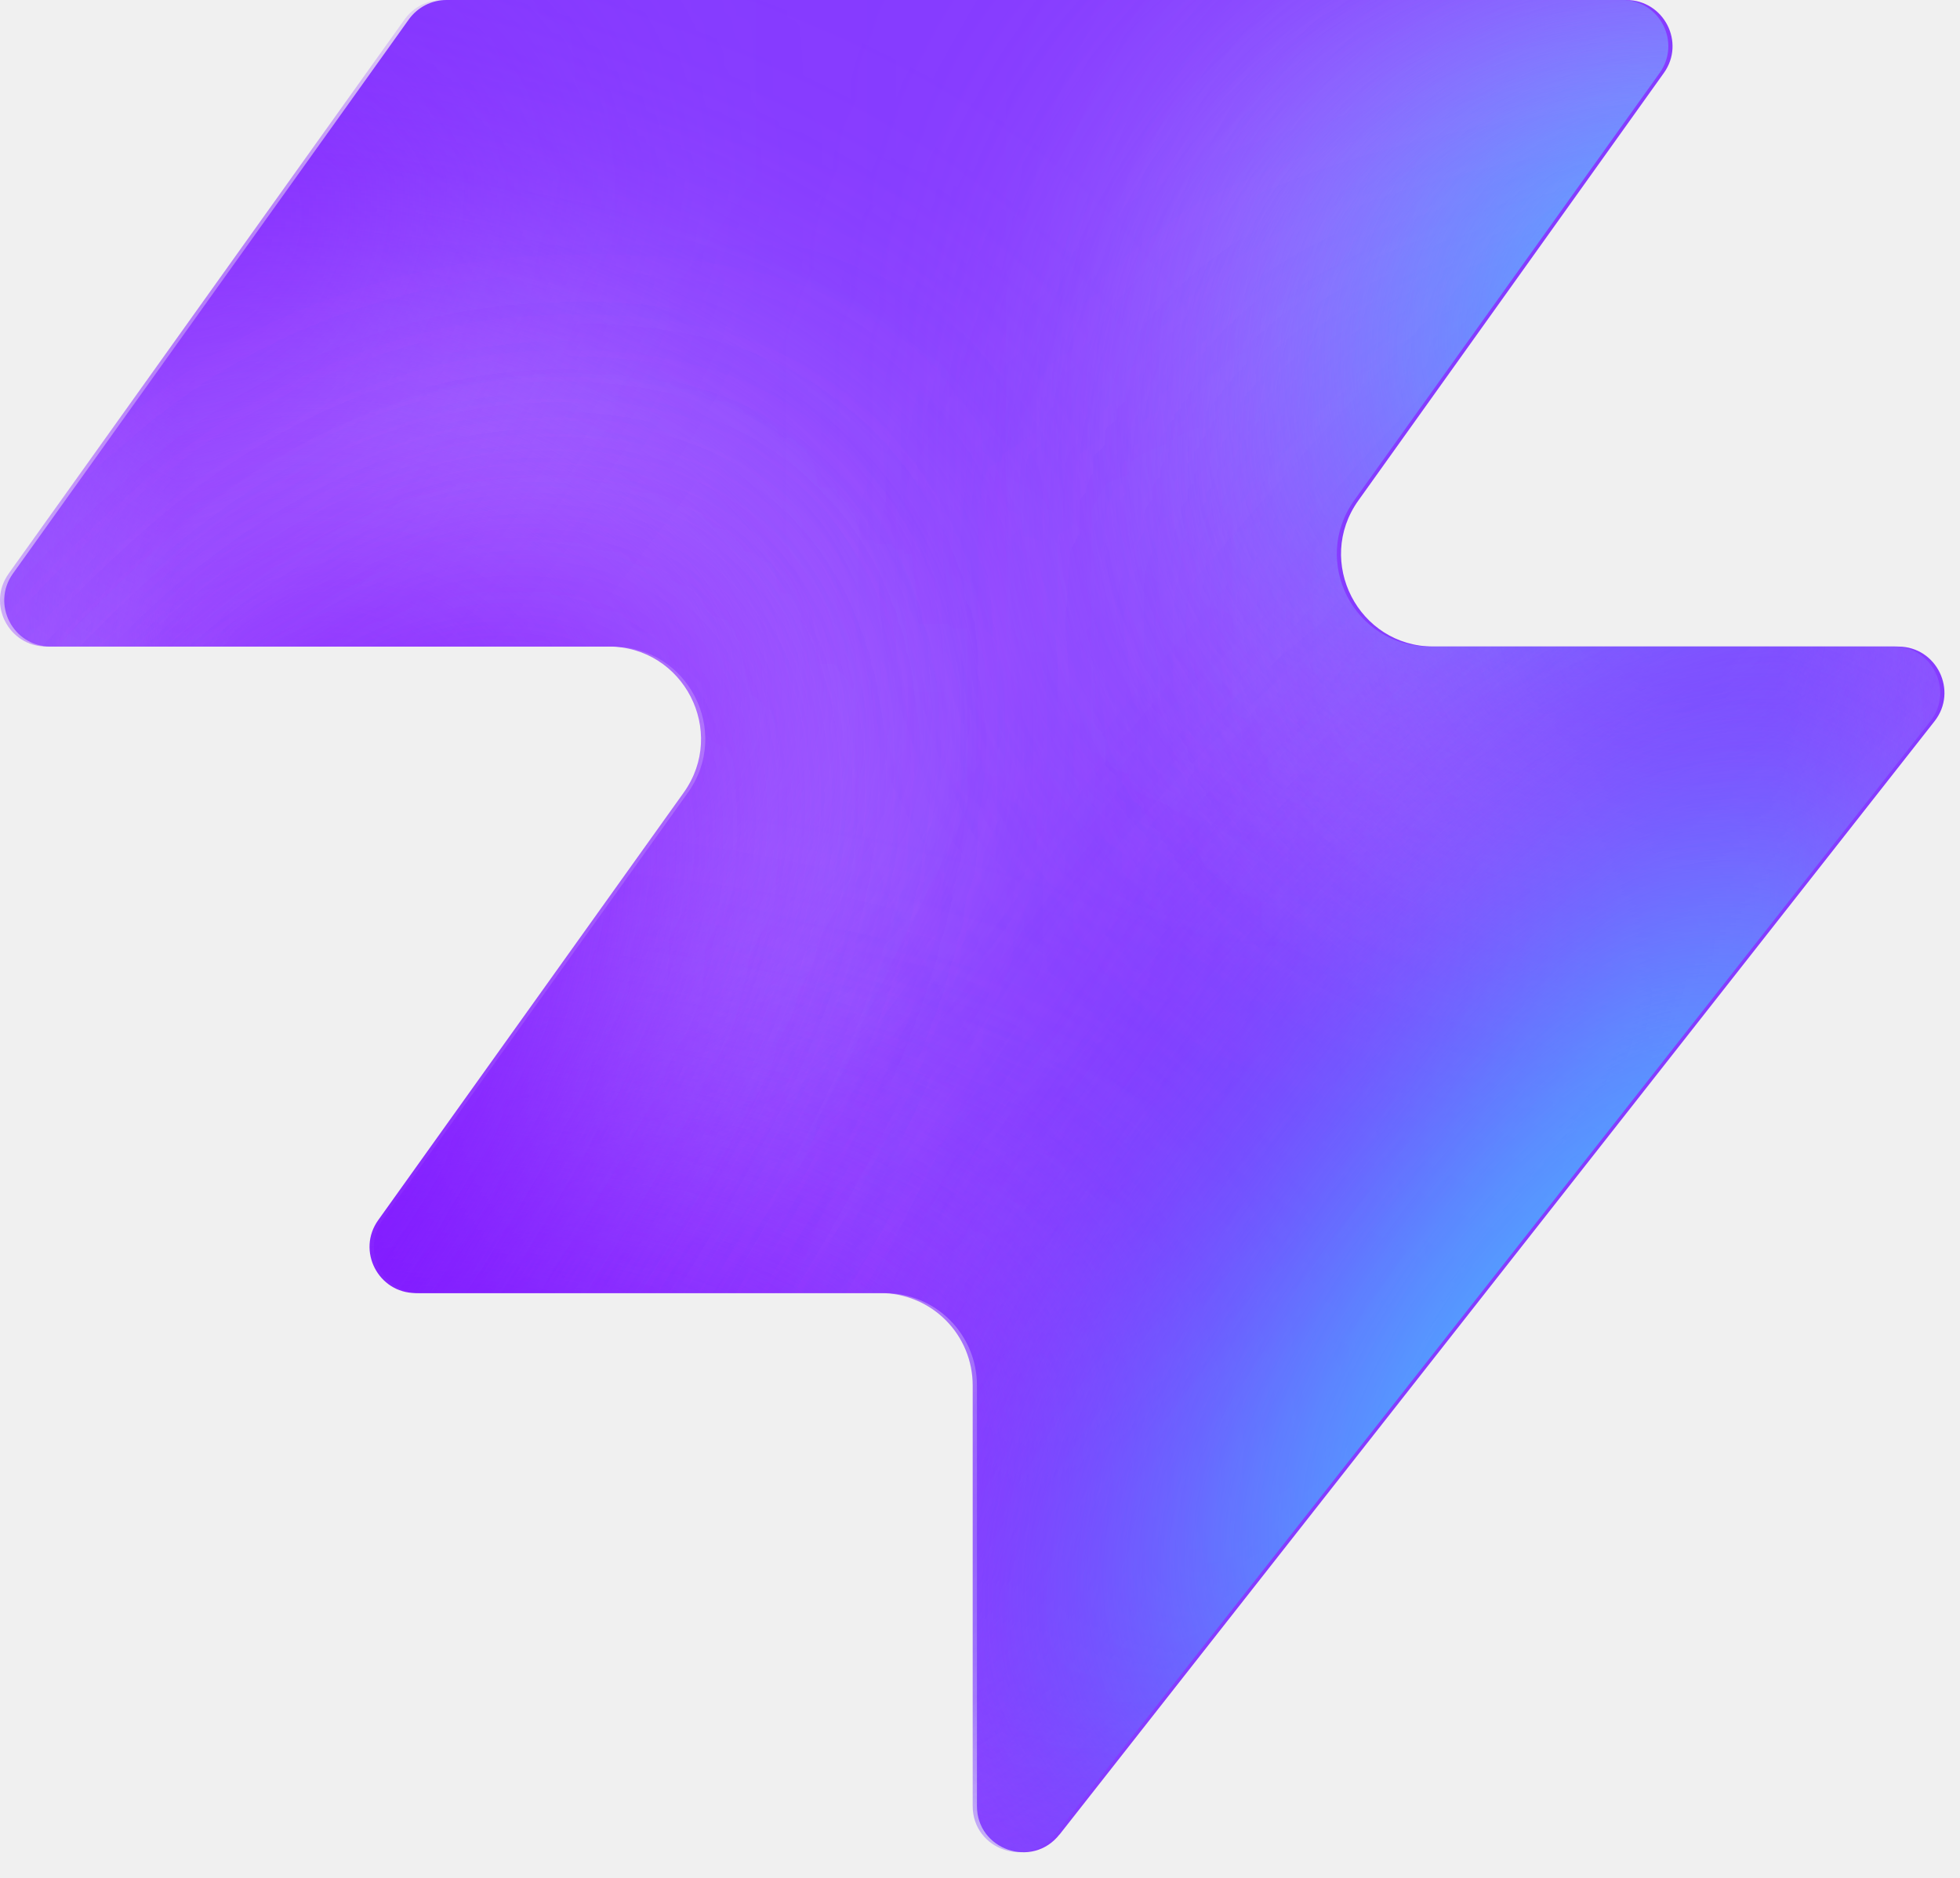
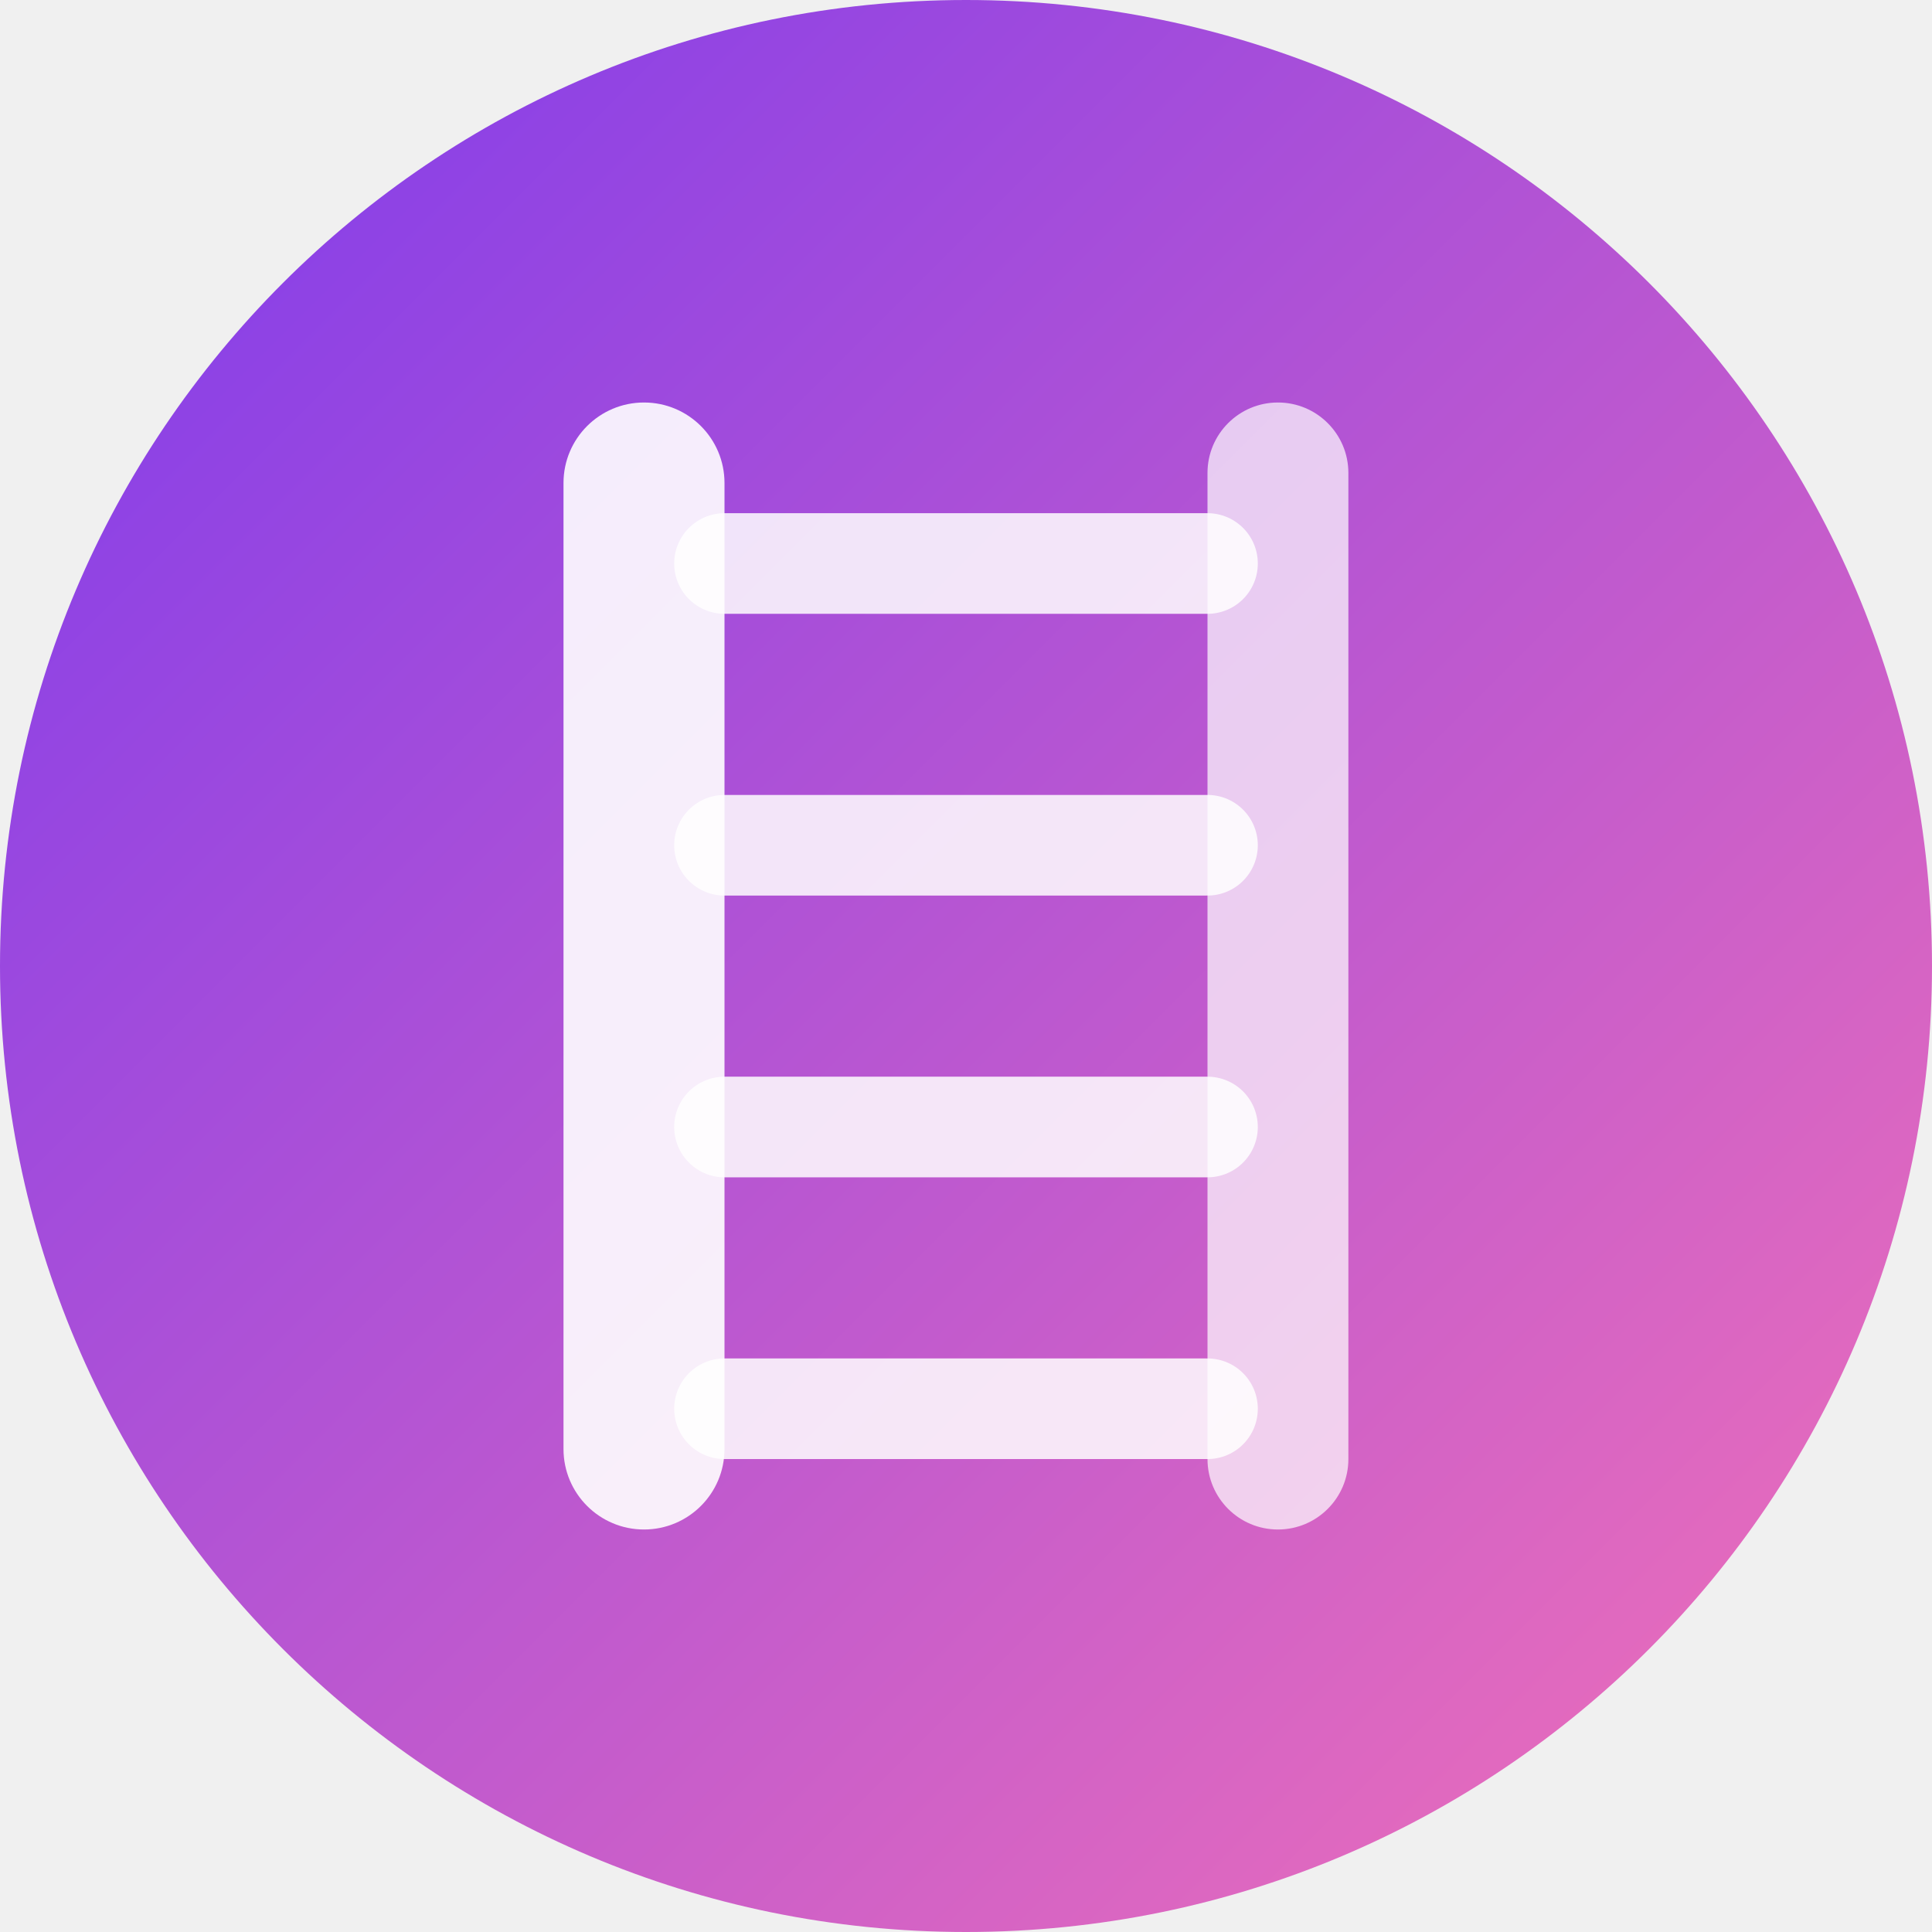
- <svg xmlns="http://www.w3.org/2000/svg" width="48" height="46" fill="none" viewBox="0 0 48 46">
-   <path fill="#863bff" d="M25.946 44.938c-.664.845-2.021.375-2.021-.698V33.937a2.26 2.26 0 0 0-2.262-2.262H10.287c-.92 0-1.456-1.04-.92-1.788l7.48-10.471c1.07-1.497 0-3.578-1.842-3.578H1.237c-.92 0-1.456-1.04-.92-1.788L10.013.474c.214-.297.556-.474.92-.474h28.894c.92 0 1.456 1.04.92 1.788l-7.48 10.471c-1.07 1.498 0 3.579 1.842 3.579h11.377c.943 0 1.473 1.088.89 1.83L25.947 44.94z" style="fill:#863bff;fill:color(display-p3 .525 .23 1);fill-opacity:1" />
-   <mask id="a" width="48" height="46" x="0" y="0" maskUnits="userSpaceOnUse" style="mask-type:alpha">
-     <path fill="#000" d="M25.842 44.938c-.664.844-2.021.375-2.021-.698V33.937a2.26 2.26 0 0 0-2.262-2.262H10.183c-.92 0-1.456-1.04-.92-1.788l7.48-10.471c1.07-1.498 0-3.579-1.842-3.579H1.133c-.92 0-1.456-1.04-.92-1.787L9.91.473c.214-.297.556-.474.92-.474h28.894c.92 0 1.456 1.04.92 1.788l-7.48 10.471c-1.07 1.498 0 3.578 1.842 3.578h11.377c.943 0 1.473 1.088.89 1.832L25.843 44.94z" style="fill:#000;fill-opacity:1" />
-   </mask>
-   <g mask="url(#a)">
-     <g filter="url(#b)">
-       <ellipse cx="5.508" cy="14.704" fill="#ede6ff" rx="5.508" ry="14.704" style="fill:#ede6ff;fill:color(display-p3 .927 .903 1);fill-opacity:1" transform="matrix(.00324 1 1 -.00324 -4.47 31.516)" />
-     </g>
-     <g filter="url(#c)">
-       <ellipse cx="10.399" cy="29.851" fill="#ede6ff" rx="10.399" ry="29.851" style="fill:#ede6ff;fill:color(display-p3 .927 .903 1);fill-opacity:1" transform="matrix(.00324 1 1 -.00324 -39.328 7.883)" />
-     </g>
-     <g filter="url(#d)">
-       <ellipse cx="5.508" cy="30.487" fill="#7e14ff" rx="5.508" ry="30.487" style="fill:#7e14ff;fill:color(display-p3 .492 .077 1);fill-opacity:1" transform="rotate(89.814 -25.913 -14.639)scale(1 -1)" />
-     </g>
-     <g filter="url(#e)">
-       <ellipse cx="5.508" cy="30.599" fill="#7e14ff" rx="5.508" ry="30.599" style="fill:#7e14ff;fill:color(display-p3 .492 .077 1);fill-opacity:1" transform="rotate(89.814 -32.644 -3.334)scale(1 -1)" />
-     </g>
-     <g filter="url(#f)">
-       <ellipse cx="5.508" cy="30.599" fill="#7e14ff" rx="5.508" ry="30.599" style="fill:#7e14ff;fill:color(display-p3 .492 .077 1);fill-opacity:1" transform="matrix(.00324 1 1 -.00324 -34.34 30.47)" />
-     </g>
-     <g filter="url(#g)">
-       <ellipse cx="14.072" cy="22.078" fill="#ede6ff" rx="14.072" ry="22.078" style="fill:#ede6ff;fill:color(display-p3 .927 .903 1);fill-opacity:1" transform="rotate(93.35 24.506 48.493)scale(-1 1)" />
-     </g>
-     <g filter="url(#h)">
-       <ellipse cx="3.47" cy="21.501" fill="#7e14ff" rx="3.47" ry="21.501" style="fill:#7e14ff;fill:color(display-p3 .492 .077 1);fill-opacity:1" transform="rotate(89.009 28.708 47.59)scale(-1 1)" />
-     </g>
-     <g filter="url(#i)">
-       <ellipse cx="3.47" cy="21.501" fill="#7e14ff" rx="3.47" ry="21.501" style="fill:#7e14ff;fill:color(display-p3 .492 .077 1);fill-opacity:1" transform="rotate(89.009 28.708 47.59)scale(-1 1)" />
-     </g>
-     <g filter="url(#j)">
-       <ellipse cx=".387" cy="8.972" fill="#7e14ff" rx="4.407" ry="29.108" style="fill:#7e14ff;fill:color(display-p3 .492 .077 1);fill-opacity:1" transform="rotate(39.51 .387 8.972)" />
-     </g>
-     <g filter="url(#k)">
-       <ellipse cx="47.523" cy="-6.092" fill="#7e14ff" rx="4.407" ry="29.108" style="fill:#7e14ff;fill:color(display-p3 .492 .077 1);fill-opacity:1" transform="rotate(37.892 47.523 -6.092)" />
-     </g>
-     <g filter="url(#l)">
-       <ellipse cx="41.412" cy="6.333" fill="#47bfff" rx="5.971" ry="9.665" style="fill:#47bfff;fill:color(display-p3 .28 .748 1);fill-opacity:1" transform="rotate(37.892 41.412 6.333)" />
-     </g>
-     <g filter="url(#m)">
-       <ellipse cx="-1.879" cy="38.332" fill="#7e14ff" rx="4.407" ry="29.108" style="fill:#7e14ff;fill:color(display-p3 .492 .077 1);fill-opacity:1" transform="rotate(37.892 -1.88 38.332)" />
-     </g>
-     <g filter="url(#n)">
-       <ellipse cx="-1.879" cy="38.332" fill="#7e14ff" rx="4.407" ry="29.108" style="fill:#7e14ff;fill:color(display-p3 .492 .077 1);fill-opacity:1" transform="rotate(37.892 -1.88 38.332)" />
-     </g>
-     <g filter="url(#o)">
-       <ellipse cx="35.651" cy="29.907" fill="#7e14ff" rx="4.407" ry="29.108" style="fill:#7e14ff;fill:color(display-p3 .492 .077 1);fill-opacity:1" transform="rotate(37.892 35.651 29.907)" />
-     </g>
-     <g filter="url(#p)">
-       <ellipse cx="38.418" cy="32.4" fill="#47bfff" rx="5.971" ry="15.297" style="fill:#47bfff;fill:color(display-p3 .28 .748 1);fill-opacity:1" transform="rotate(37.892 38.418 32.4)" />
-     </g>
+ <svg xmlns="http://www.w3.org/2000/svg" width="48" height="48" viewBox="0 0 48 48">
+   <defs>
+     <linearGradient id="circleGradient" x1="0%" y1="0%" x2="100%" y2="100%">
+       <stop offset="0%" stop-color="#7c3aed" />
+       <stop offset="100%" stop-color="#f472b6" />
+     </linearGradient>
+   </defs>
+   <circle cx="24" cy="24" r="24" fill="url(#circleGradient)" />
+   <g transform="translate(14, 10)">
+     <rect x="0" y="0" width="4" height="28" rx="2" fill="#ffffff" opacity="0.9" />
+     <rect x="16" y="0" width="3.5" height="28" rx="1.75" fill="#ffffff" opacity="0.7" />
+     <line x1="4" y1="4" x2="16" y2="4" stroke="#ffffff" stroke-width="2.5" opacity="0.85" stroke-linecap="round" />
+     <line x1="4" y1="11" x2="16" y2="11" stroke="#ffffff" stroke-width="2.5" opacity="0.85" stroke-linecap="round" />
+     <line x1="4" y1="18" x2="16" y2="18" stroke="#ffffff" stroke-width="2.5" opacity="0.85" stroke-linecap="round" />
+     <line x1="4" y1="25" x2="16" y2="25" stroke="#ffffff" stroke-width="2.5" opacity="0.85" stroke-linecap="round" />
  </g>
-   <defs>
-     <filter id="b" width="60.045" height="41.654" x="-19.77" y="16.149" color-interpolation-filters="sRGB" filterUnits="userSpaceOnUse">
-       <feFlood flood-opacity="0" result="BackgroundImageFix" />
-       <feBlend in="SourceGraphic" in2="BackgroundImageFix" result="shape" />
-       <feGaussianBlur result="effect1_foregroundBlur_2002_17158" stdDeviation="7.659" />
-     </filter>
-     <filter id="c" width="90.34" height="51.437" x="-54.613" y="-7.533" color-interpolation-filters="sRGB" filterUnits="userSpaceOnUse">
-       <feFlood flood-opacity="0" result="BackgroundImageFix" />
-       <feBlend in="SourceGraphic" in2="BackgroundImageFix" result="shape" />
-       <feGaussianBlur result="effect1_foregroundBlur_2002_17158" stdDeviation="7.659" />
-     </filter>
-     <filter id="d" width="79.355" height="29.4" x="-49.64" y="2.03" color-interpolation-filters="sRGB" filterUnits="userSpaceOnUse">
-       <feFlood flood-opacity="0" result="BackgroundImageFix" />
-       <feBlend in="SourceGraphic" in2="BackgroundImageFix" result="shape" />
-       <feGaussianBlur result="effect1_foregroundBlur_2002_17158" stdDeviation="4.596" />
-     </filter>
-     <filter id="e" width="79.579" height="29.4" x="-45.045" y="20.029" color-interpolation-filters="sRGB" filterUnits="userSpaceOnUse">
-       <feFlood flood-opacity="0" result="BackgroundImageFix" />
-       <feBlend in="SourceGraphic" in2="BackgroundImageFix" result="shape" />
-       <feGaussianBlur result="effect1_foregroundBlur_2002_17158" stdDeviation="4.596" />
-     </filter>
-     <filter id="f" width="79.579" height="29.4" x="-43.513" y="21.178" color-interpolation-filters="sRGB" filterUnits="userSpaceOnUse">
-       <feFlood flood-opacity="0" result="BackgroundImageFix" />
-       <feBlend in="SourceGraphic" in2="BackgroundImageFix" result="shape" />
-       <feGaussianBlur result="effect1_foregroundBlur_2002_17158" stdDeviation="4.596" />
-     </filter>
-     <filter id="g" width="74.749" height="58.852" x="15.756" y="-17.901" color-interpolation-filters="sRGB" filterUnits="userSpaceOnUse">
-       <feFlood flood-opacity="0" result="BackgroundImageFix" />
-       <feBlend in="SourceGraphic" in2="BackgroundImageFix" result="shape" />
-       <feGaussianBlur result="effect1_foregroundBlur_2002_17158" stdDeviation="7.659" />
-     </filter>
-     <filter id="h" width="61.377" height="25.362" x="23.548" y="2.284" color-interpolation-filters="sRGB" filterUnits="userSpaceOnUse">
-       <feFlood flood-opacity="0" result="BackgroundImageFix" />
-       <feBlend in="SourceGraphic" in2="BackgroundImageFix" result="shape" />
-       <feGaussianBlur result="effect1_foregroundBlur_2002_17158" stdDeviation="4.596" />
-     </filter>
-     <filter id="i" width="61.377" height="25.362" x="23.548" y="2.284" color-interpolation-filters="sRGB" filterUnits="userSpaceOnUse">
-       <feFlood flood-opacity="0" result="BackgroundImageFix" />
-       <feBlend in="SourceGraphic" in2="BackgroundImageFix" result="shape" />
-       <feGaussianBlur result="effect1_foregroundBlur_2002_17158" stdDeviation="4.596" />
-     </filter>
-     <filter id="j" width="56.045" height="63.649" x="-27.636" y="-22.853" color-interpolation-filters="sRGB" filterUnits="userSpaceOnUse">
-       <feFlood flood-opacity="0" result="BackgroundImageFix" />
-       <feBlend in="SourceGraphic" in2="BackgroundImageFix" result="shape" />
-       <feGaussianBlur result="effect1_foregroundBlur_2002_17158" stdDeviation="4.596" />
-     </filter>
-     <filter id="k" width="54.814" height="64.646" x="20.116" y="-38.415" color-interpolation-filters="sRGB" filterUnits="userSpaceOnUse">
-       <feFlood flood-opacity="0" result="BackgroundImageFix" />
-       <feBlend in="SourceGraphic" in2="BackgroundImageFix" result="shape" />
-       <feGaussianBlur result="effect1_foregroundBlur_2002_17158" stdDeviation="4.596" />
-     </filter>
-     <filter id="l" width="33.541" height="35.313" x="24.641" y="-11.323" color-interpolation-filters="sRGB" filterUnits="userSpaceOnUse">
-       <feFlood flood-opacity="0" result="BackgroundImageFix" />
-       <feBlend in="SourceGraphic" in2="BackgroundImageFix" result="shape" />
-       <feGaussianBlur result="effect1_foregroundBlur_2002_17158" stdDeviation="4.596" />
-     </filter>
-     <filter id="m" width="54.814" height="64.646" x="-29.286" y="6.009" color-interpolation-filters="sRGB" filterUnits="userSpaceOnUse">
-       <feFlood flood-opacity="0" result="BackgroundImageFix" />
-       <feBlend in="SourceGraphic" in2="BackgroundImageFix" result="shape" />
-       <feGaussianBlur result="effect1_foregroundBlur_2002_17158" stdDeviation="4.596" />
-     </filter>
-     <filter id="n" width="54.814" height="64.646" x="-29.286" y="6.009" color-interpolation-filters="sRGB" filterUnits="userSpaceOnUse">
-       <feFlood flood-opacity="0" result="BackgroundImageFix" />
-       <feBlend in="SourceGraphic" in2="BackgroundImageFix" result="shape" />
-       <feGaussianBlur result="effect1_foregroundBlur_2002_17158" stdDeviation="4.596" />
-     </filter>
-     <filter id="o" width="54.814" height="64.646" x="8.244" y="-2.416" color-interpolation-filters="sRGB" filterUnits="userSpaceOnUse">
-       <feFlood flood-opacity="0" result="BackgroundImageFix" />
-       <feBlend in="SourceGraphic" in2="BackgroundImageFix" result="shape" />
-       <feGaussianBlur result="effect1_foregroundBlur_2002_17158" stdDeviation="4.596" />
-     </filter>
-     <filter id="p" width="39.409" height="43.623" x="18.713" y="10.588" color-interpolation-filters="sRGB" filterUnits="userSpaceOnUse">
-       <feFlood flood-opacity="0" result="BackgroundImageFix" />
-       <feBlend in="SourceGraphic" in2="BackgroundImageFix" result="shape" />
-       <feGaussianBlur result="effect1_foregroundBlur_2002_17158" stdDeviation="4.596" />
-     </filter>
-   </defs>
</svg>
